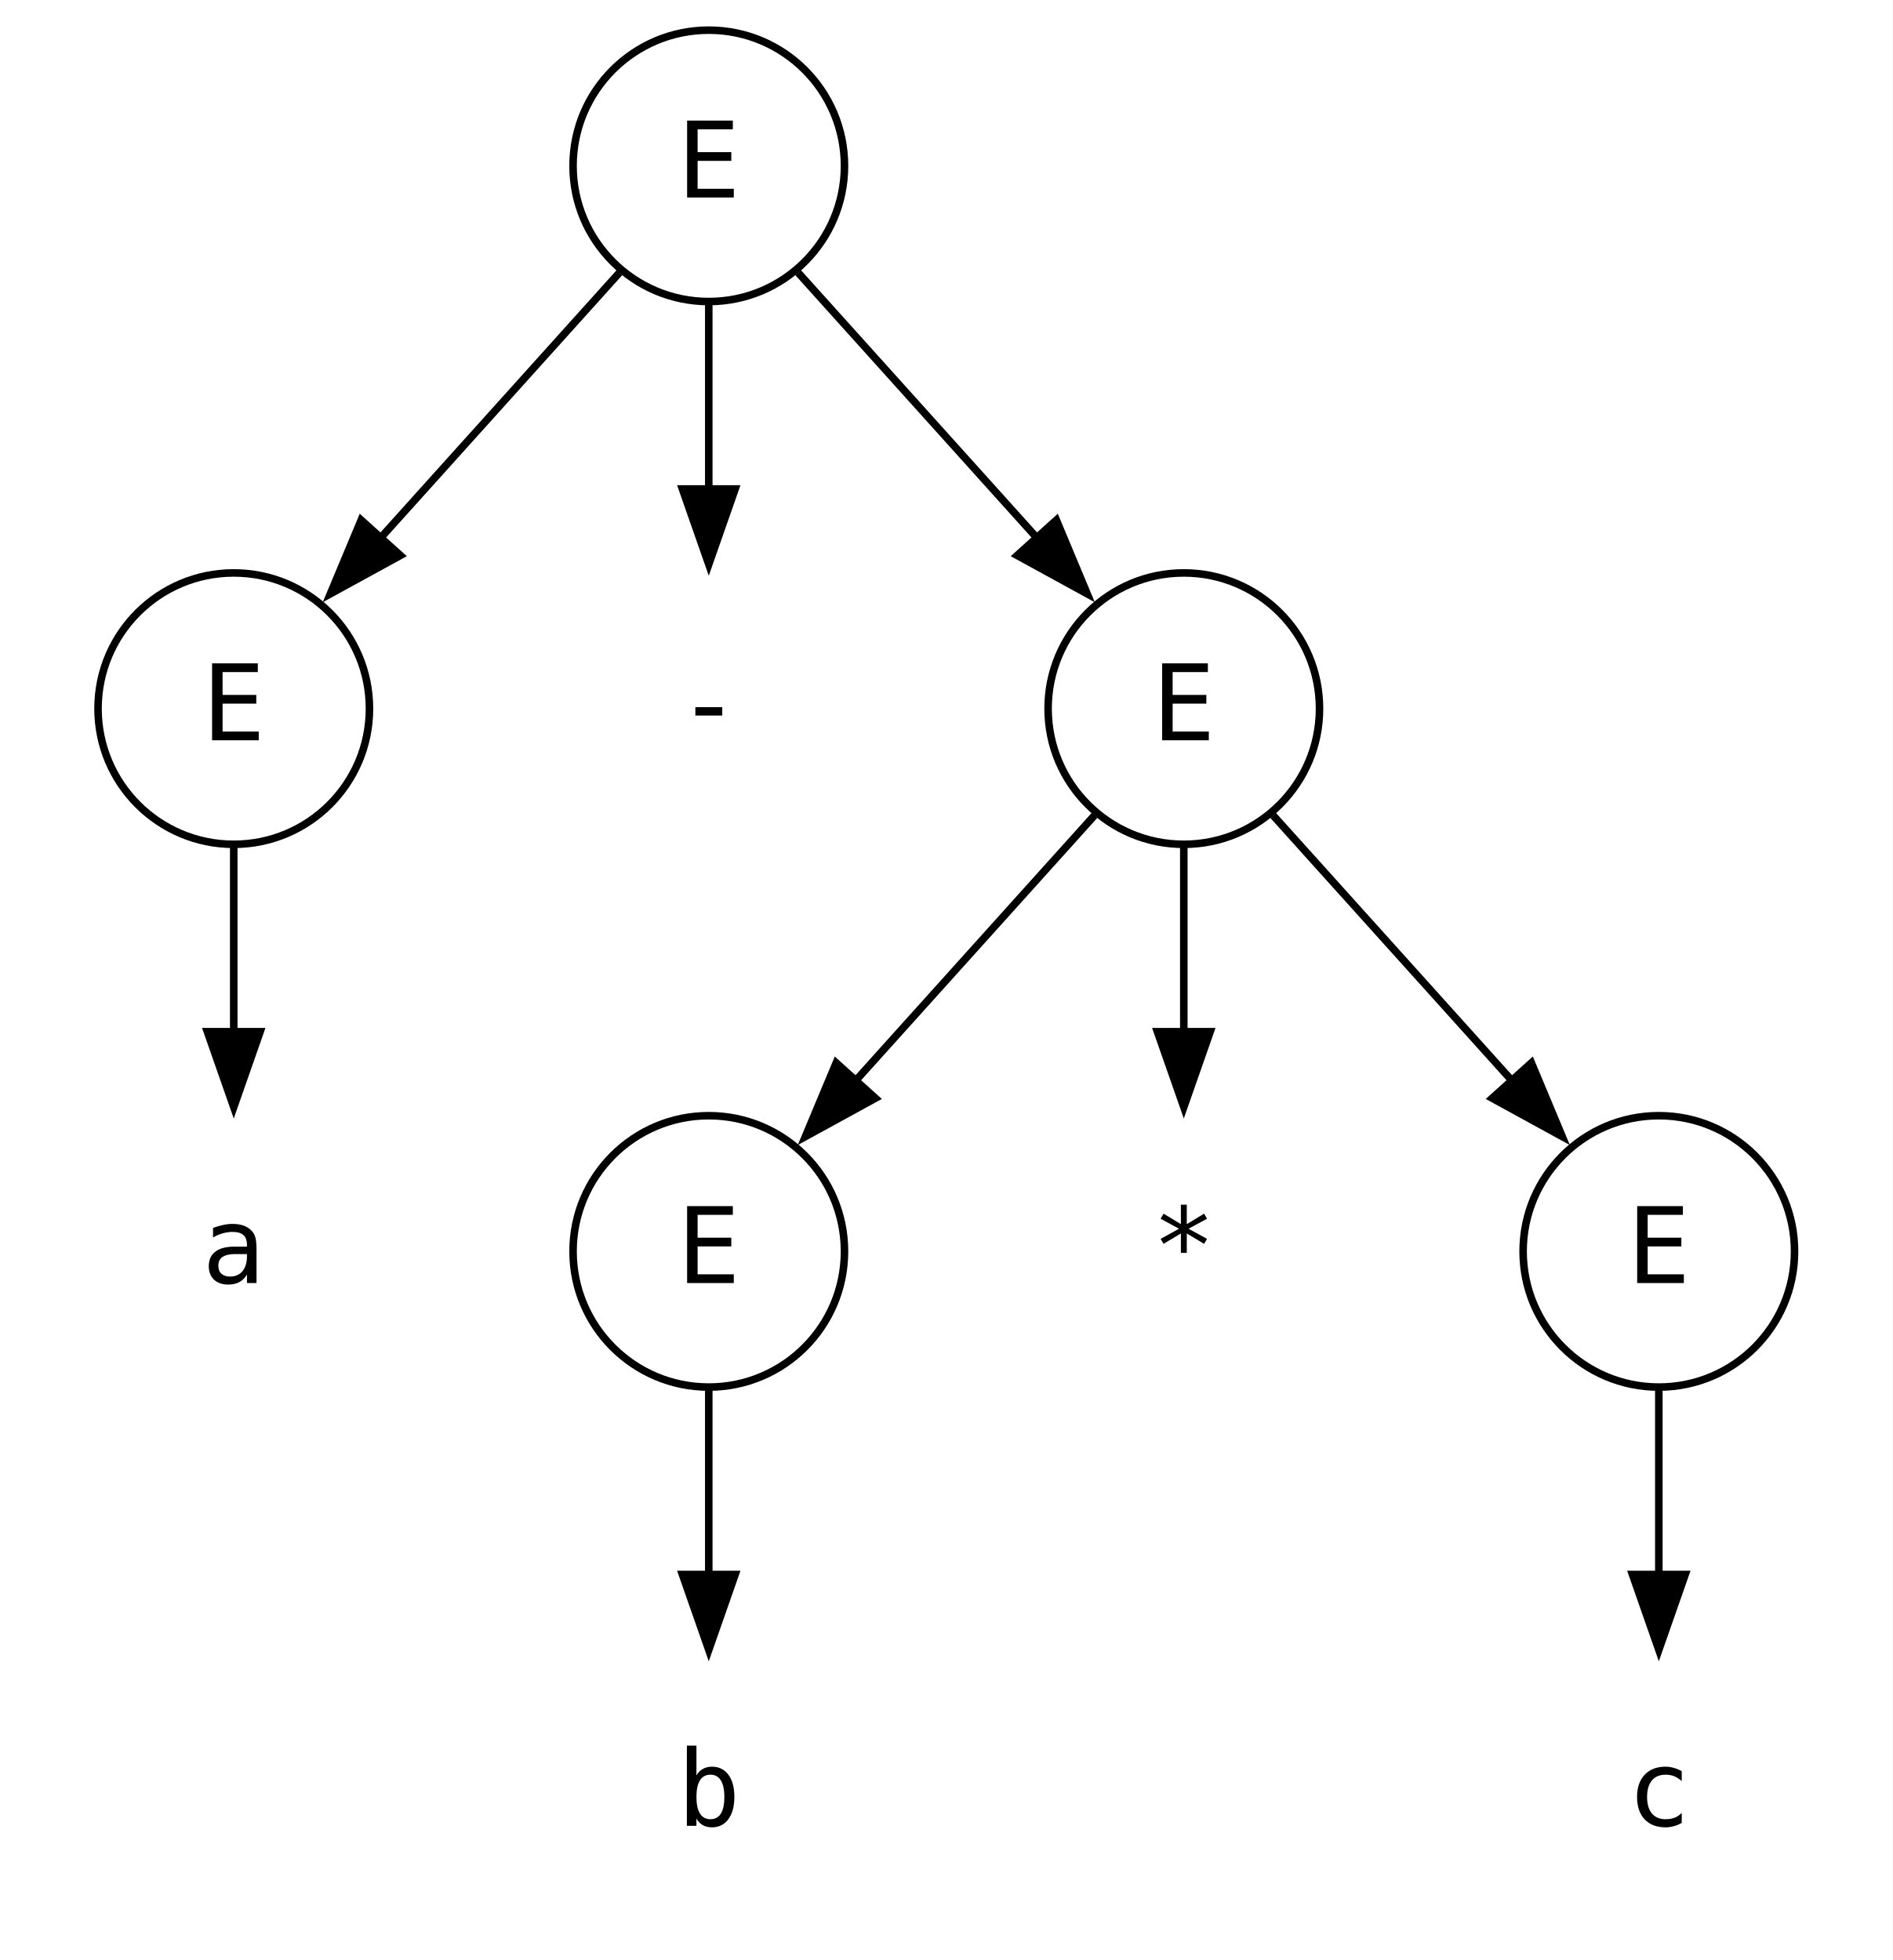
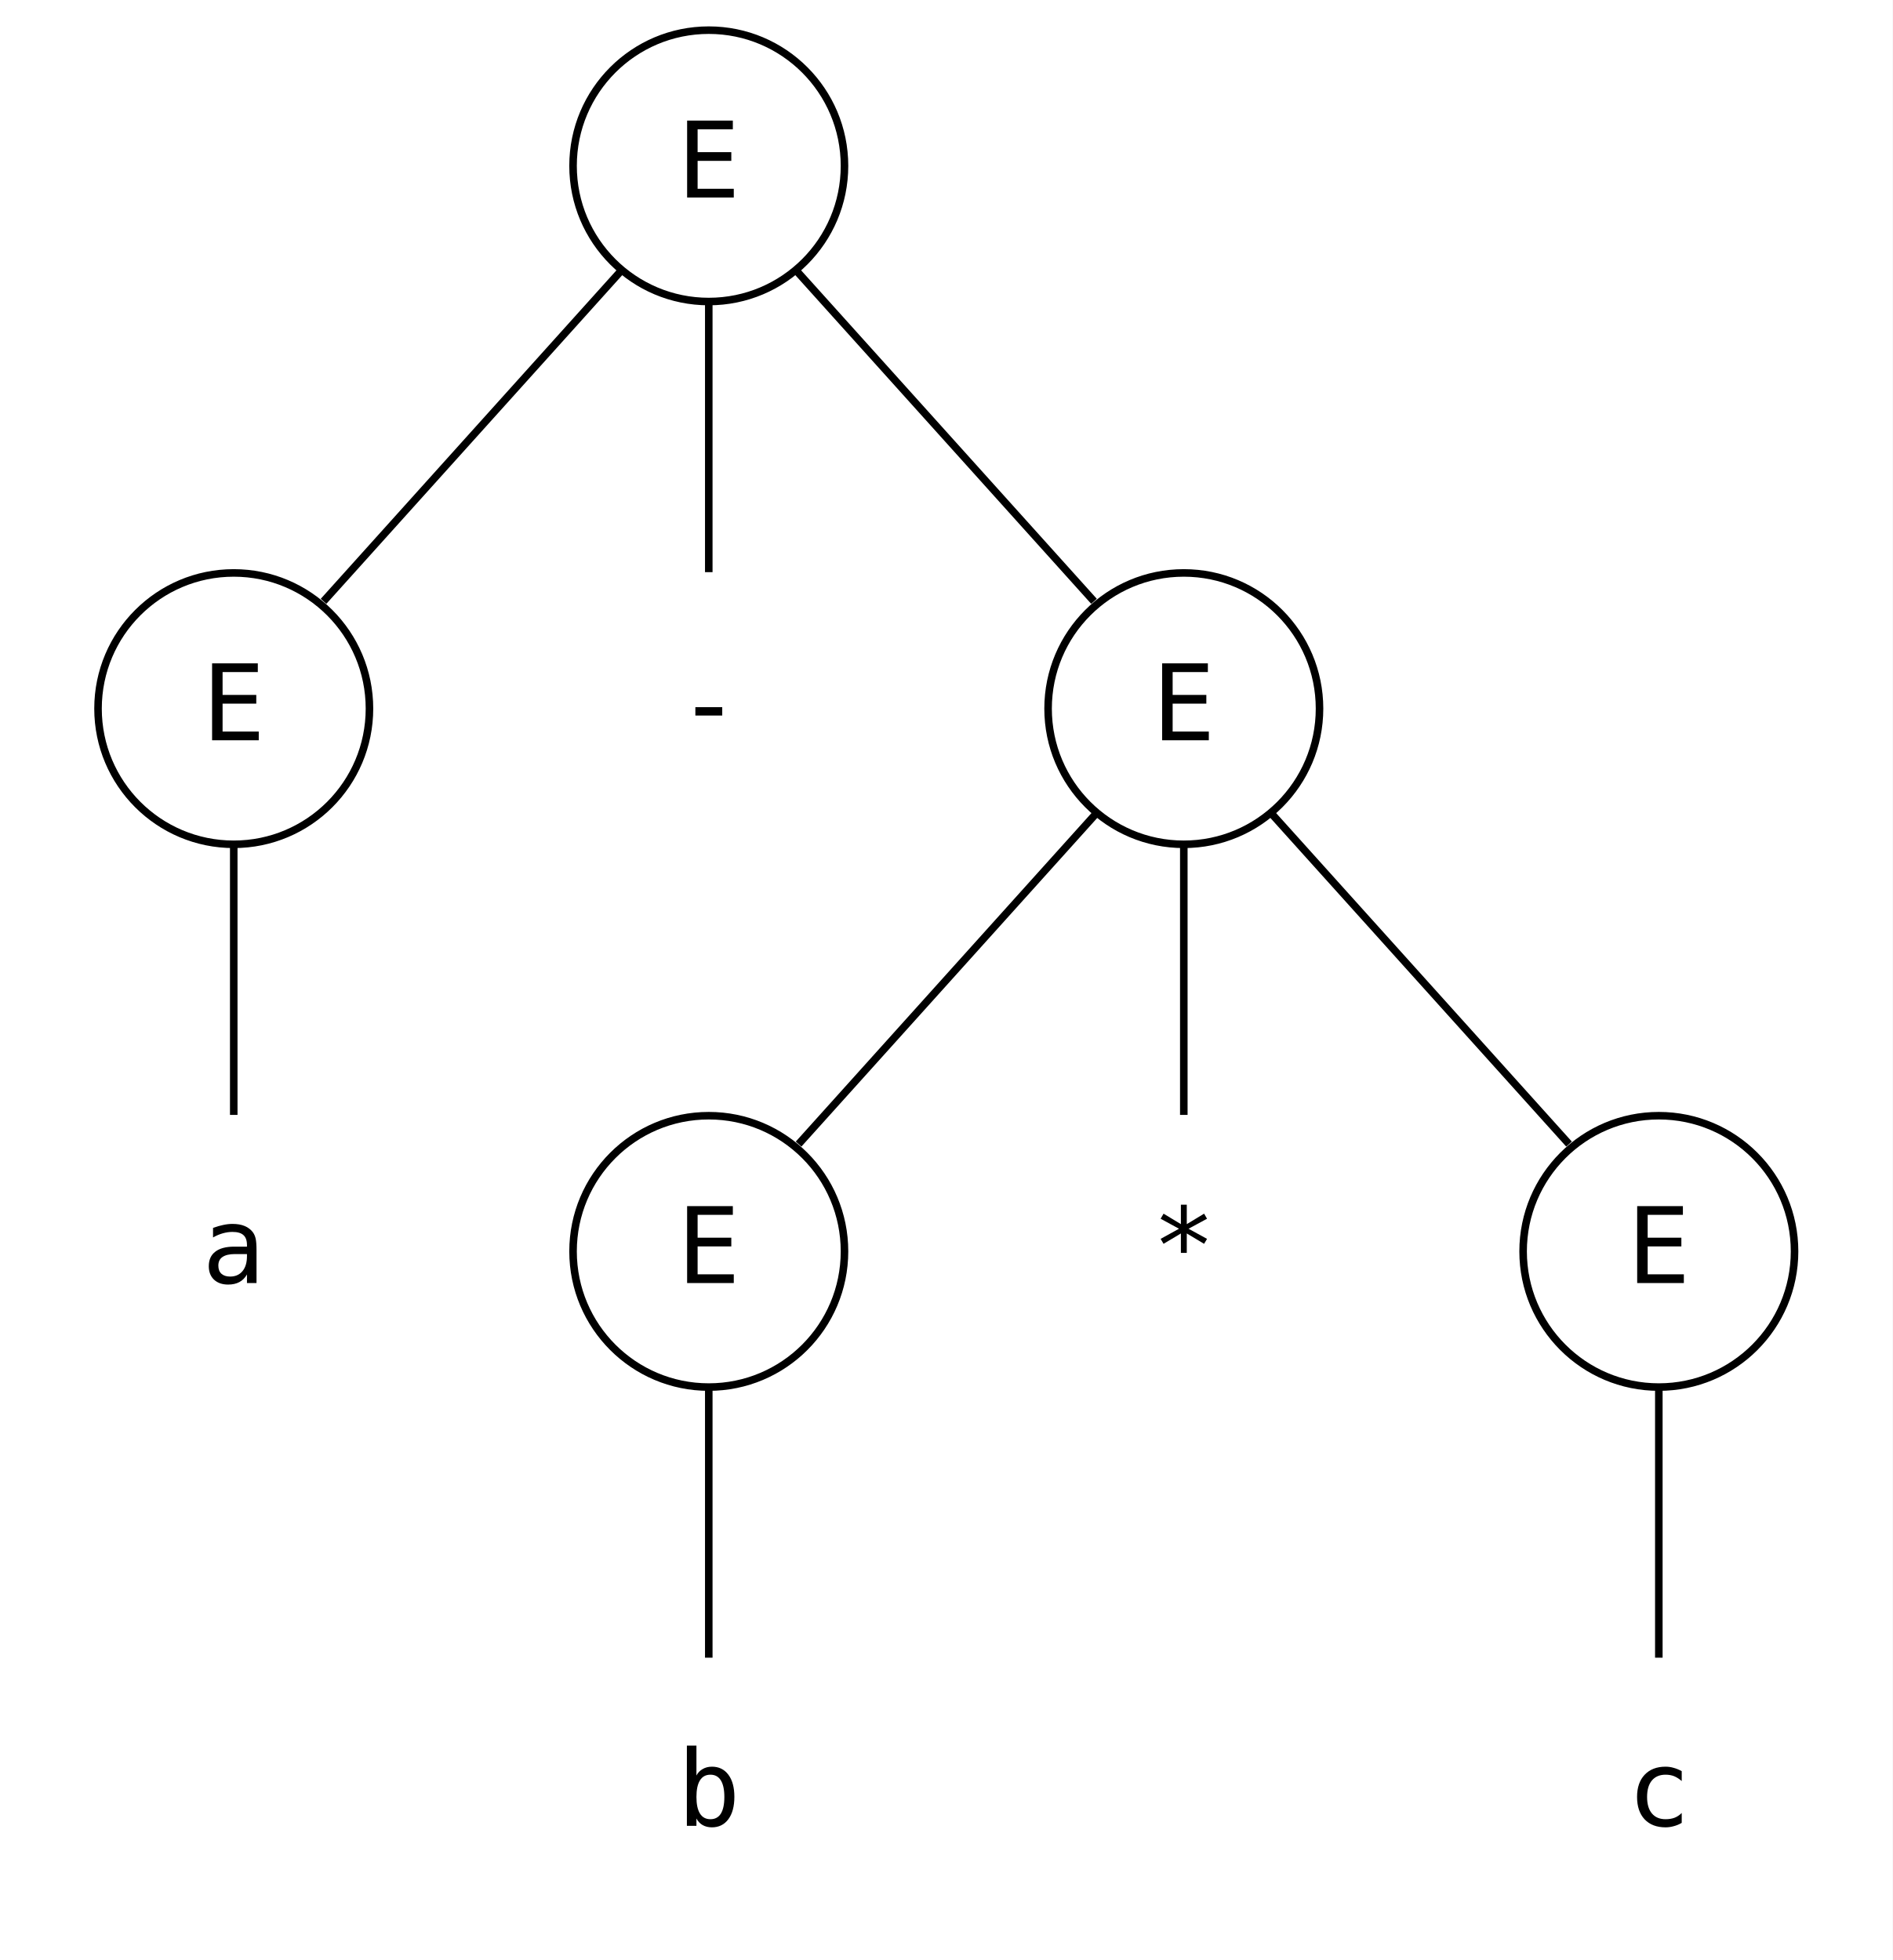
<svg xmlns="http://www.w3.org/2000/svg" width="251pt" height="260pt" viewBox="0.00 0.00 251.00 260.00">
-   <g id="graph0" class="graph" transform="translate(4,256) scale(1)" data-name="parse_tree">
-     <polygon fill="white" stroke="none" points="-4,4 -4,-256 247,-256 247,4 -4,4" style="" />
-     <g id="node1" class="node" pointer-events="visible" data-name="E0">
-       <ellipse fill="none" stroke="black" cx="90" cy="-234" rx="18" ry="18" style="" />
-       <text text-anchor="middle" x="90" y="-229.8" font-family="monospace" font-size="14.00" style="">E</text>
+   <g id="graph0" class="graph" transform="scale(1 1) rotate(0) translate(4 256)">
+     <polygon fill="white" stroke="none" points="-4,4 -4,-256 247,-256 247,4 -4,4" />
+     <g id="node1" class="node">
+       <ellipse fill="none" stroke="black" cx="90" cy="-234" rx="18" ry="18" />
+       <text text-anchor="middle" x="90" y="-229.8" font-family="monospace" font-size="14.00">E</text>
    </g>
-     <g id="node2" class="node" pointer-events="visible" data-name="E1">
-       <ellipse fill="none" stroke="black" cx="27" cy="-162" rx="18" ry="18" style="" />
-       <text text-anchor="middle" x="27" y="-157.8" font-family="monospace" font-size="14.00" style="">E</text>
+     <g id="node2" class="node">
+       <ellipse fill="none" stroke="black" cx="27" cy="-162" rx="18" ry="18" />
+       <text text-anchor="middle" x="27" y="-157.8" font-family="monospace" font-size="14.00">E</text>
    </g>
-     <g id="edge1" class="edge" data-name="E0-&gt;E1">
-       <path fill="none" stroke="black" d="M78.15,-219.83C69.17,-209.86 56.66,-195.95 46.25,-184.39" style="" />
-       <polygon fill="black" stroke="black" points="49.1,-182.32 39.81,-177.23 43.9,-187.01 49.1,-182.32" style="" />
+     <g id="edge1" class="edge">
+       <path fill="none" stroke="black" d="M78.445,-220.161C67.22,-207.689 50.254,-188.838 38.91,-176.233" />
    </g>
-     <g id="node3" class="node" pointer-events="visible" data-name="minus1">
-       <text text-anchor="middle" x="90" y="-157.8" font-family="monospace" font-size="14.00" style="">-</text>
+     <g id="node3" class="node">
+       <text text-anchor="middle" x="90" y="-157.8" font-family="monospace" font-size="14.00">-</text>
    </g>
-     <g id="edge2" class="edge" data-name="E0-&gt;minus1">
-       <path fill="none" stroke="black" d="M90,-215.7C90,-208.21 90,-199.26 90,-190.88" style="" />
-       <polygon fill="black" stroke="black" points="93.5,-191.14 90,-181.14 86.5,-191.14 93.5,-191.14" style="" />
+     <g id="edge2" class="edge">
+       <path fill="none" stroke="black" d="M90,-215.697C90,-204.846 90,-190.917 90,-180.104" />
    </g>
-     <g id="node4" class="node" pointer-events="visible" data-name="E2">
-       <ellipse fill="none" stroke="black" cx="153" cy="-162" rx="18" ry="18" style="" />
-       <text text-anchor="middle" x="153" y="-157.8" font-family="monospace" font-size="14.00" style="">E</text>
+     <g id="node4" class="node">
+       <ellipse fill="none" stroke="black" cx="153" cy="-162" rx="18" ry="18" />
+       <text text-anchor="middle" x="153" y="-157.8" font-family="monospace" font-size="14.00">E</text>
    </g>
-     <g id="edge3" class="edge" data-name="E0-&gt;E2">
-       <path fill="none" stroke="black" d="M101.85,-219.83C110.83,-209.86 123.34,-195.95 133.75,-184.39" style="" />
-       <polygon fill="black" stroke="black" points="136.1,-187.01 140.19,-177.23 130.9,-182.32 136.1,-187.01" style="" />
+     <g id="edge3" class="edge">
+       <path fill="none" stroke="black" d="M101.555,-220.161C112.78,-207.689 129.746,-188.838 141.09,-176.233" />
    </g>
-     <g id="node5" class="node" pointer-events="visible" data-name="a1">
-       <text text-anchor="middle" x="27" y="-85.8" font-family="monospace" font-size="14.00" style="">a</text>
+     <g id="node5" class="node">
+       <text text-anchor="middle" x="27" y="-85.8" font-family="monospace" font-size="14.00">a</text>
    </g>
-     <g id="edge4" class="edge" data-name="E1-&gt;a1">
-       <path fill="none" stroke="black" d="M27,-143.7C27,-136.21 27,-127.26 27,-118.88" style="" />
-       <polygon fill="black" stroke="black" points="30.5,-119.14 27,-109.14 23.5,-119.14 30.5,-119.14" style="" />
+     <g id="edge4" class="edge">
+       <path fill="none" stroke="black" d="M27,-143.697C27,-132.846 27,-118.917 27,-108.104" />
    </g>
-     <g id="node6" class="node" pointer-events="visible" data-name="E3">
-       <ellipse fill="none" stroke="black" cx="90" cy="-90" rx="18" ry="18" style="" />
-       <text text-anchor="middle" x="90" y="-85.8" font-family="monospace" font-size="14.00" style="">E</text>
+     <g id="node6" class="node">
+       <ellipse fill="none" stroke="black" cx="90" cy="-90" rx="18" ry="18" />
+       <text text-anchor="middle" x="90" y="-85.8" font-family="monospace" font-size="14.00">E</text>
    </g>
-     <g id="edge5" class="edge" data-name="E2-&gt;E3">
-       <path fill="none" stroke="black" d="M141.15,-147.83C132.17,-137.86 119.66,-123.95 109.25,-112.39" style="" />
-       <polygon fill="black" stroke="black" points="112.1,-110.32 102.81,-105.23 106.9,-115.01 112.1,-110.32" style="" />
+     <g id="edge5" class="edge">
+       <path fill="none" stroke="black" d="M141.445,-148.161C130.22,-135.689 113.254,-116.838 101.91,-104.233" />
    </g>
-     <g id="node7" class="node" pointer-events="visible" data-name="times1">
-       <text text-anchor="middle" x="153" y="-85.8" font-family="monospace" font-size="14.00" style="">*</text>
+     <g id="node7" class="node">
+       <text text-anchor="middle" x="153" y="-85.8" font-family="monospace" font-size="14.00">*</text>
    </g>
-     <g id="edge6" class="edge" data-name="E2-&gt;times1">
-       <path fill="none" stroke="black" d="M153,-143.7C153,-136.21 153,-127.26 153,-118.88" style="" />
-       <polygon fill="black" stroke="black" points="156.5,-119.14 153,-109.14 149.5,-119.14 156.5,-119.14" style="" />
+     <g id="edge6" class="edge">
+       <path fill="none" stroke="black" d="M153,-143.697C153,-132.846 153,-118.917 153,-108.104" />
    </g>
-     <g id="node8" class="node" pointer-events="visible" data-name="E4">
-       <ellipse fill="none" stroke="black" cx="216" cy="-90" rx="18" ry="18" style="" />
-       <text text-anchor="middle" x="216" y="-85.8" font-family="monospace" font-size="14.00" style="">E</text>
+     <g id="node8" class="node">
+       <ellipse fill="none" stroke="black" cx="216" cy="-90" rx="18" ry="18" />
+       <text text-anchor="middle" x="216" y="-85.8" font-family="monospace" font-size="14.00">E</text>
    </g>
-     <g id="edge7" class="edge" data-name="E2-&gt;E4">
-       <path fill="none" stroke="black" d="M164.85,-147.83C173.83,-137.86 186.34,-123.95 196.75,-112.39" style="" />
-       <polygon fill="black" stroke="black" points="199.1,-115.01 203.19,-105.23 193.9,-110.32 199.1,-115.01" style="" />
+     <g id="edge7" class="edge">
+       <path fill="none" stroke="black" d="M164.555,-148.161C175.78,-135.689 192.746,-116.838 204.09,-104.233" />
    </g>
-     <g id="node9" class="node" pointer-events="visible" data-name="b1">
-       <text text-anchor="middle" x="90" y="-13.8" font-family="monospace" font-size="14.00" style="">b</text>
+     <g id="node9" class="node">
+       <text text-anchor="middle" x="90" y="-13.8" font-family="monospace" font-size="14.00">b</text>
    </g>
-     <g id="edge8" class="edge" data-name="E3-&gt;b1">
-       <path fill="none" stroke="black" d="M90,-71.7C90,-64.21 90,-55.26 90,-46.88" style="" />
-       <polygon fill="black" stroke="black" points="93.5,-47.14 90,-37.14 86.5,-47.14 93.5,-47.14" style="" />
+     <g id="edge8" class="edge">
+       <path fill="none" stroke="black" d="M90,-71.697C90,-60.846 90,-46.917 90,-36.104" />
    </g>
-     <g id="node10" class="node" pointer-events="visible" data-name="c1">
-       <text text-anchor="middle" x="216" y="-13.8" font-family="monospace" font-size="14.00" style="">c</text>
+     <g id="node10" class="node">
+       <text text-anchor="middle" x="216" y="-13.8" font-family="monospace" font-size="14.00">c</text>
    </g>
-     <g id="edge9" class="edge" data-name="E4-&gt;c1">
-       <path fill="none" stroke="black" d="M216,-71.7C216,-64.21 216,-55.26 216,-46.88" style="" />
-       <polygon fill="black" stroke="black" points="219.5,-47.14 216,-37.14 212.5,-47.14 219.5,-47.14" style="" />
+     <g id="edge9" class="edge">
+       <path fill="none" stroke="black" d="M216,-71.697C216,-60.846 216,-46.917 216,-36.104" />
    </g>
  </g>
</svg>
